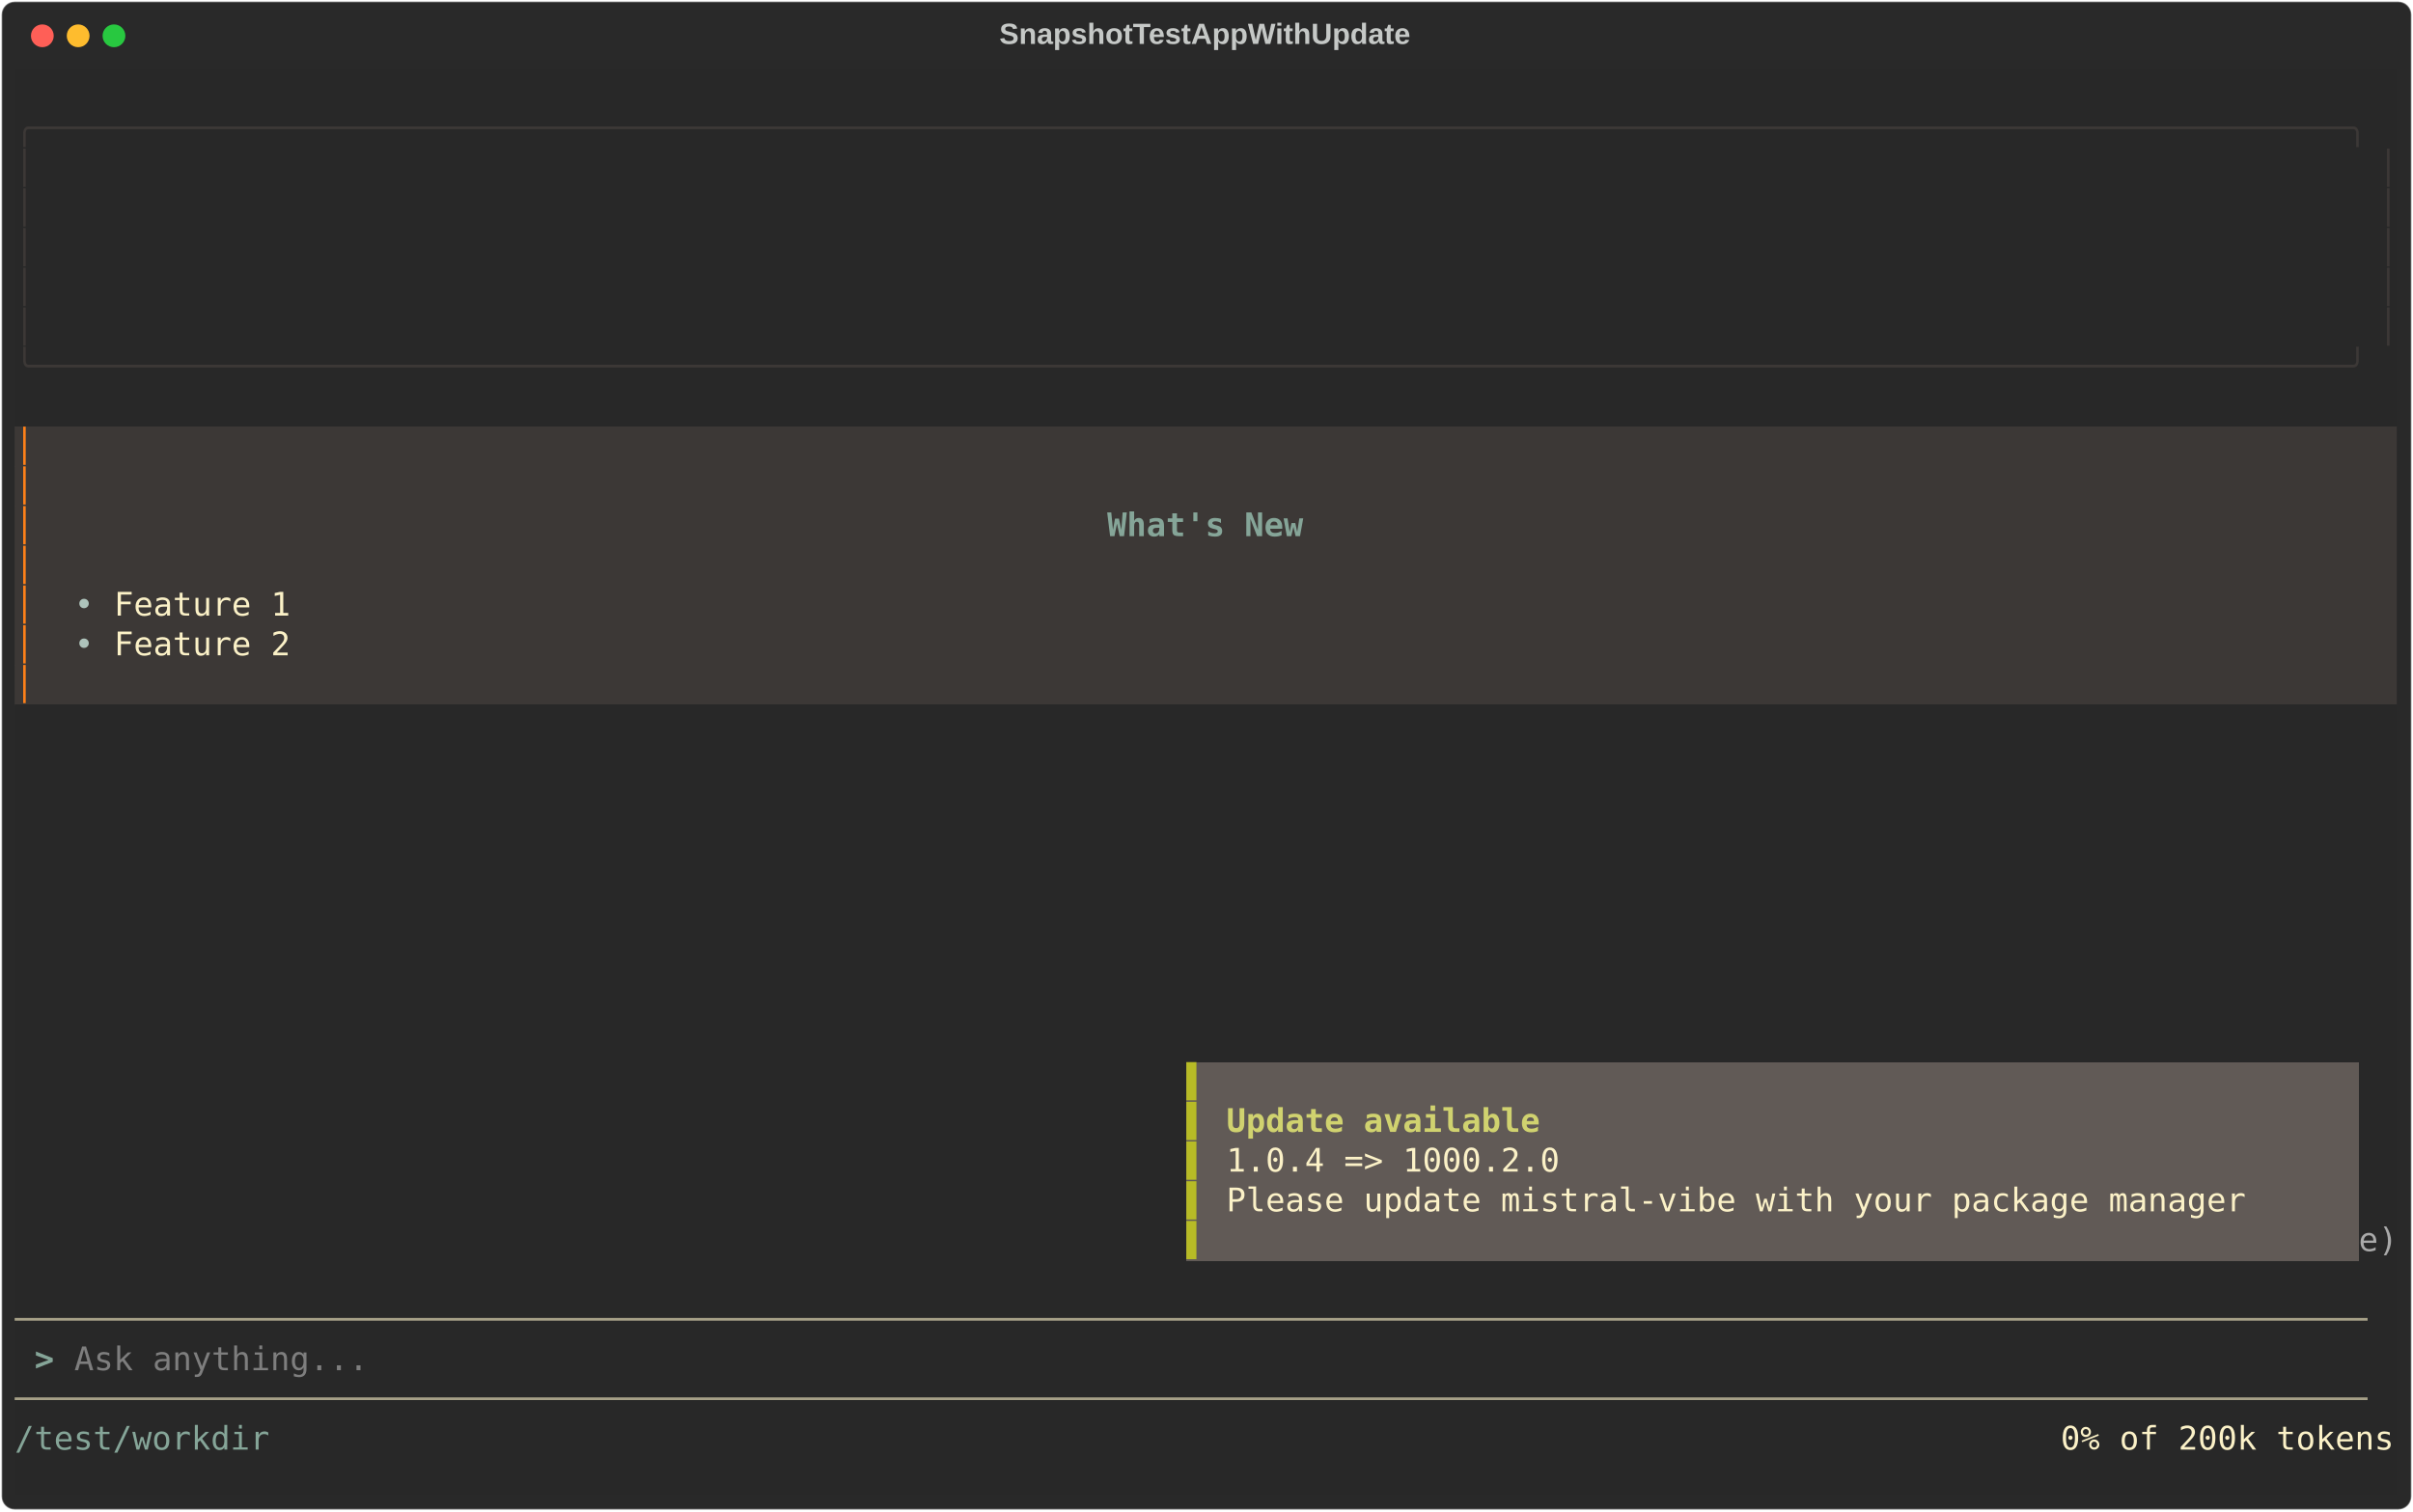
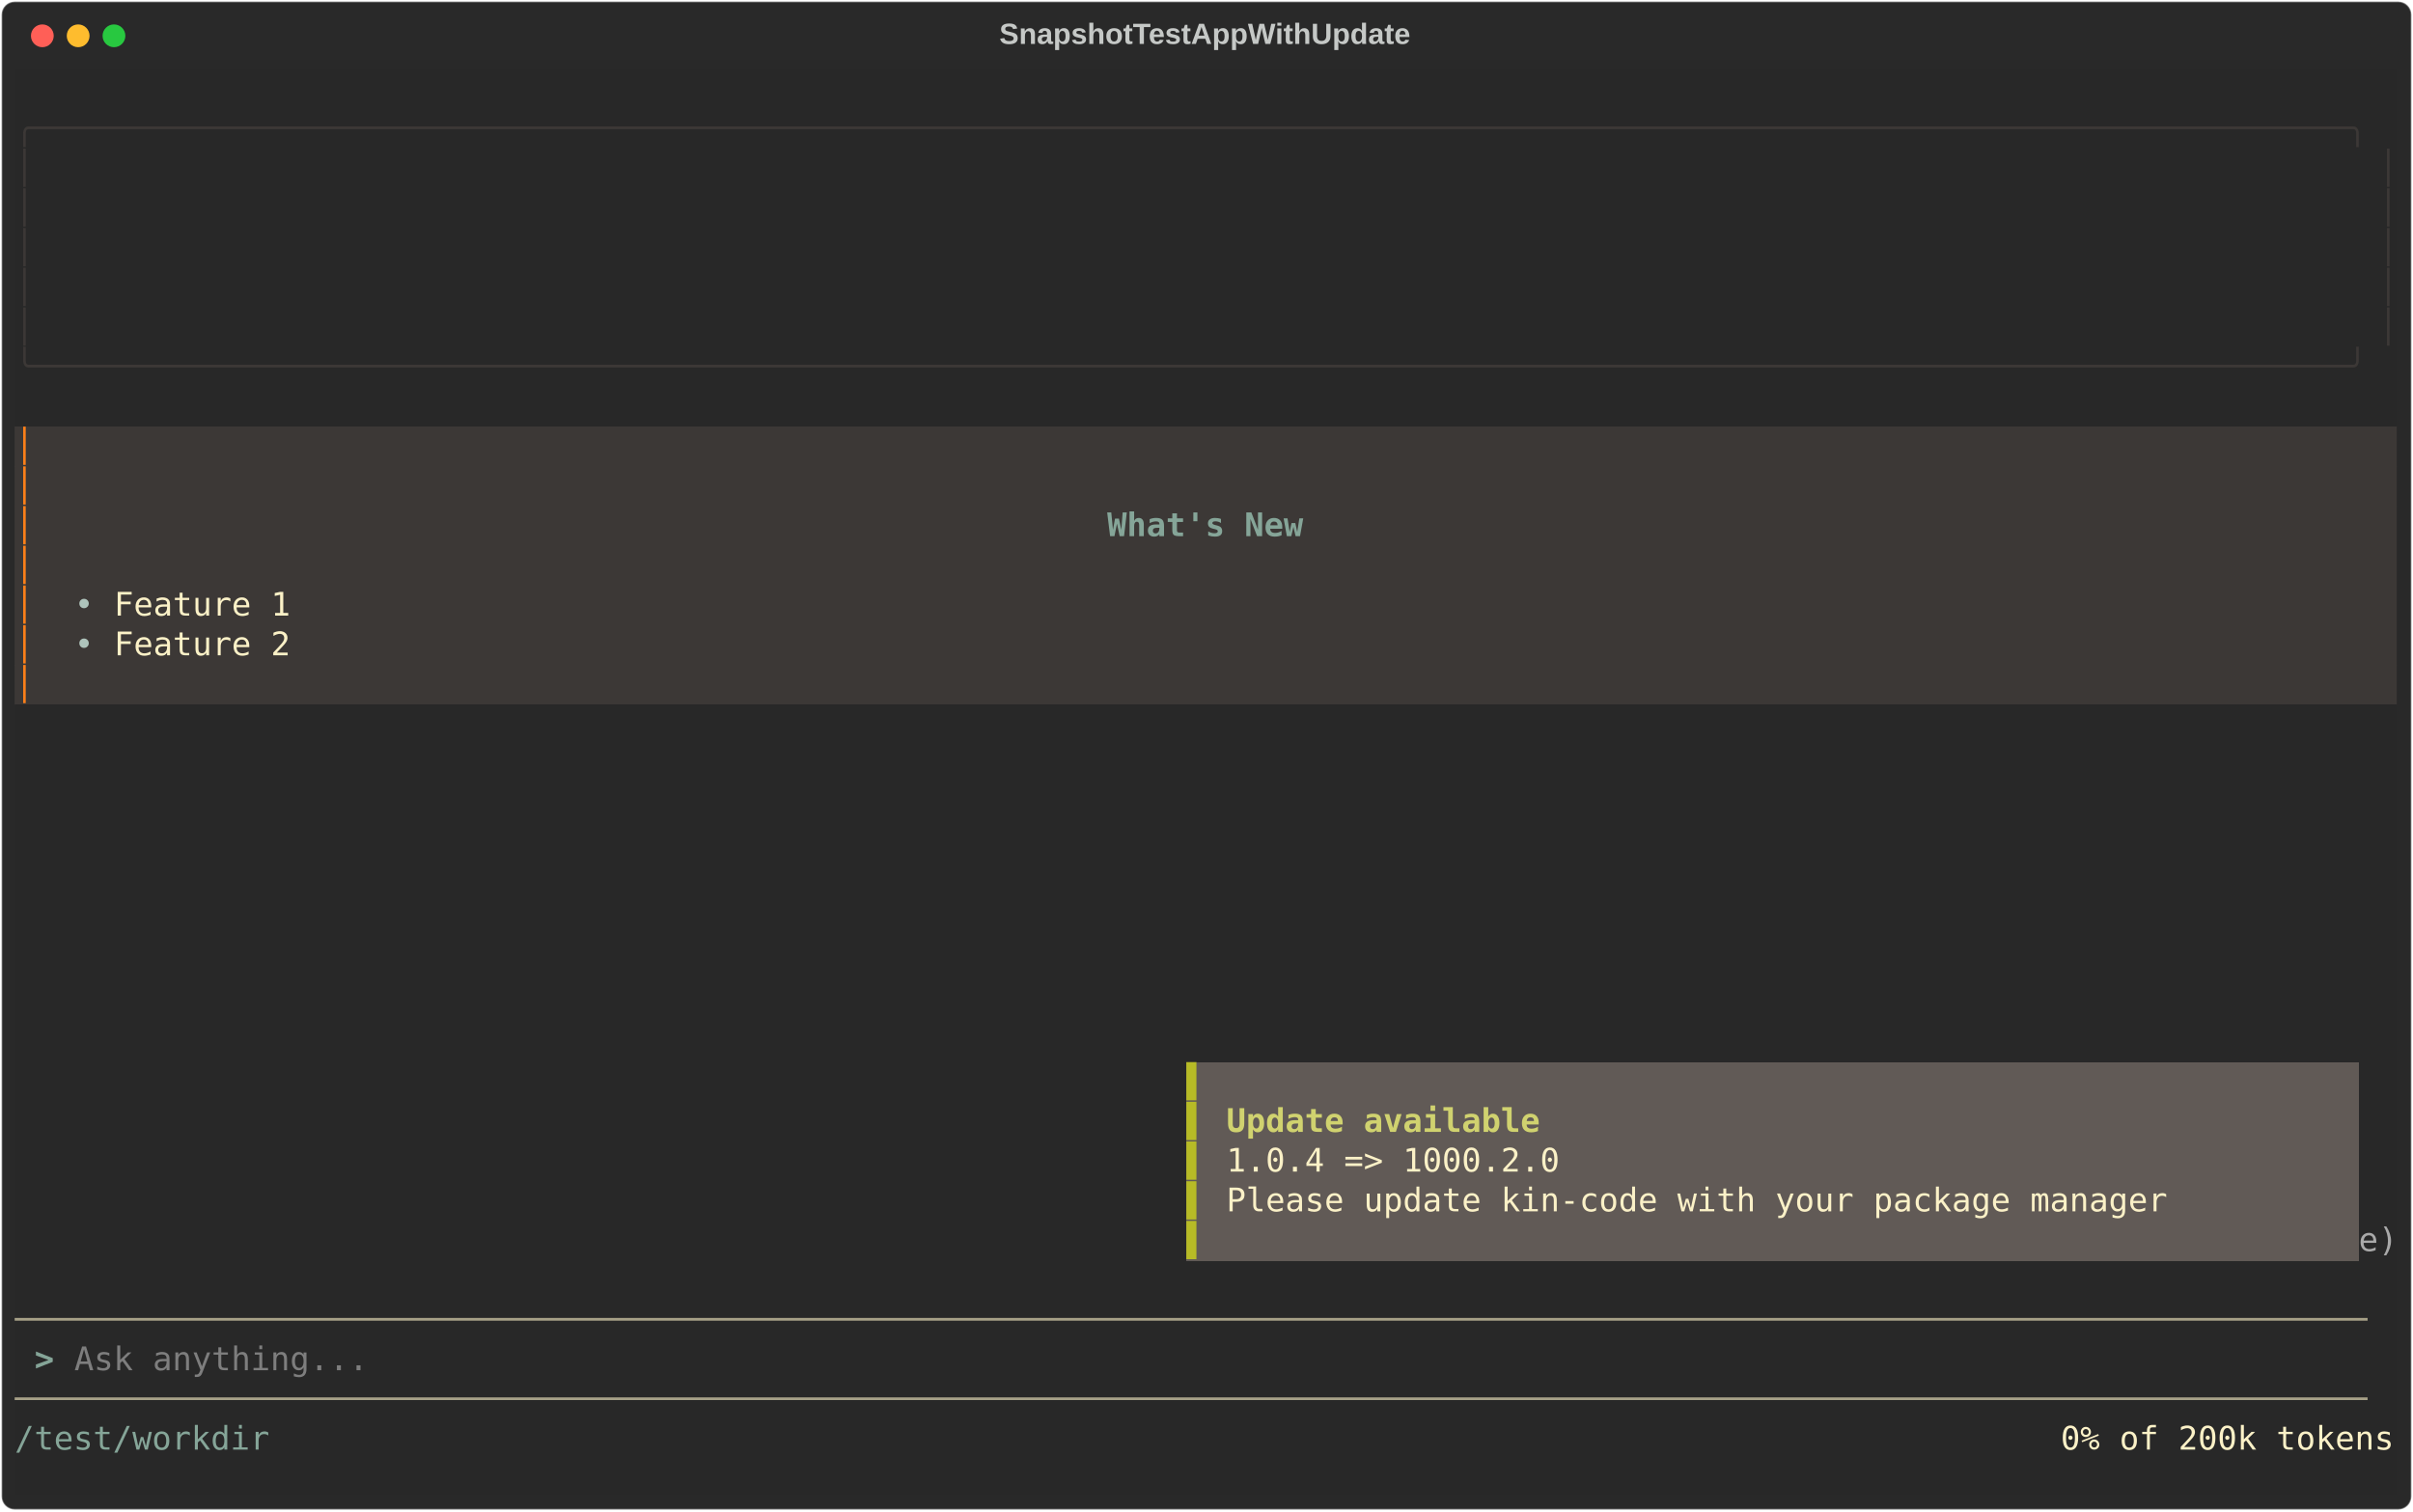
<svg xmlns="http://www.w3.org/2000/svg" class="rich-terminal" viewBox="0 0 1482 928.4">
  <style>

    @font-face {
        font-family: "Fira Code";
        src: local("FiraCode-Regular"),
                url("https://cdnjs.cloudflare.com/ajax/libs/firacode/6.2.0/woff2/FiraCode-Regular.woff2") format("woff2"),
                url("https://cdnjs.cloudflare.com/ajax/libs/firacode/6.2.0/woff/FiraCode-Regular.woff") format("woff");
        font-style: normal;
        font-weight: 400;
    }
    @font-face {
        font-family: "Fira Code";
        src: local("FiraCode-Bold"),
                url("https://cdnjs.cloudflare.com/ajax/libs/firacode/6.2.0/woff2/FiraCode-Bold.woff2") format("woff2"),
                url("https://cdnjs.cloudflare.com/ajax/libs/firacode/6.2.0/woff/FiraCode-Bold.woff") format("woff");
        font-style: bold;
        font-weight: 700;
    }

    .terminal-matrix {
        font-family: Fira Code, monospace;
        font-size: 20px;
        line-height: 24.4px;
        font-variant-east-asian: full-width;
    }

    .terminal-title {
        font-size: 18px;
        font-weight: bold;
        font-family: arial;
    }

    .terminal-r1 { fill: #c5c8c6 }
.terminal-r2 { fill: #3c3836 }
.terminal-r3 { fill: #fbf1c7 }
.terminal-r4 { fill: #fd8019 }
.terminal-r5 { fill: #85a598;font-weight: bold }
.terminal-r6 { fill: #aec3bb }
.terminal-r7 { fill: #b7bb26 }
.terminal-r8 { fill: #d0d26f;font-weight: bold }
.terminal-r9 { fill: #a9a9a9 }
.terminal-r10 { fill: #a6a087 }
.terminal-r11 { fill: #7e7e7e }
.terminal-r12 { fill: #85a598 }
    </style>
  <defs>
    <clipPath id="terminal-clip-terminal">
      <rect x="0" y="0" width="1463.0" height="877.4" />
    </clipPath>
    <clipPath id="terminal-line-0">
      <rect x="0" y="1.5" width="1464" height="24.65" />
    </clipPath>
    <clipPath id="terminal-line-1">
      <rect x="0" y="25.9" width="1464" height="24.65" />
    </clipPath>
    <clipPath id="terminal-line-2">
      <rect x="0" y="50.3" width="1464" height="24.65" />
    </clipPath>
    <clipPath id="terminal-line-3">
      <rect x="0" y="74.7" width="1464" height="24.65" />
    </clipPath>
    <clipPath id="terminal-line-4">
      <rect x="0" y="99.1" width="1464" height="24.65" />
    </clipPath>
    <clipPath id="terminal-line-5">
      <rect x="0" y="123.5" width="1464" height="24.65" />
    </clipPath>
    <clipPath id="terminal-line-6">
      <rect x="0" y="147.9" width="1464" height="24.65" />
    </clipPath>
    <clipPath id="terminal-line-7">
      <rect x="0" y="172.3" width="1464" height="24.65" />
    </clipPath>
    <clipPath id="terminal-line-8">
      <rect x="0" y="196.7" width="1464" height="24.65" />
    </clipPath>
    <clipPath id="terminal-line-9">
      <rect x="0" y="221.1" width="1464" height="24.65" />
    </clipPath>
    <clipPath id="terminal-line-10">
      <rect x="0" y="245.5" width="1464" height="24.65" />
    </clipPath>
    <clipPath id="terminal-line-11">
      <rect x="0" y="269.9" width="1464" height="24.65" />
    </clipPath>
    <clipPath id="terminal-line-12">
      <rect x="0" y="294.3" width="1464" height="24.65" />
    </clipPath>
    <clipPath id="terminal-line-13">
      <rect x="0" y="318.7" width="1464" height="24.65" />
    </clipPath>
    <clipPath id="terminal-line-14">
      <rect x="0" y="343.1" width="1464" height="24.65" />
    </clipPath>
    <clipPath id="terminal-line-15">
      <rect x="0" y="367.5" width="1464" height="24.65" />
    </clipPath>
    <clipPath id="terminal-line-16">
      <rect x="0" y="391.9" width="1464" height="24.65" />
    </clipPath>
    <clipPath id="terminal-line-17">
      <rect x="0" y="416.3" width="1464" height="24.65" />
    </clipPath>
    <clipPath id="terminal-line-18">
      <rect x="0" y="440.7" width="1464" height="24.65" />
    </clipPath>
    <clipPath id="terminal-line-19">
      <rect x="0" y="465.1" width="1464" height="24.65" />
    </clipPath>
    <clipPath id="terminal-line-20">
      <rect x="0" y="489.5" width="1464" height="24.65" />
    </clipPath>
    <clipPath id="terminal-line-21">
      <rect x="0" y="513.9" width="1464" height="24.65" />
    </clipPath>
    <clipPath id="terminal-line-22">
      <rect x="0" y="538.3" width="1464" height="24.65" />
    </clipPath>
    <clipPath id="terminal-line-23">
      <rect x="0" y="562.7" width="1464" height="24.65" />
    </clipPath>
    <clipPath id="terminal-line-24">
      <rect x="0" y="587.1" width="1464" height="24.65" />
    </clipPath>
    <clipPath id="terminal-line-25">
      <rect x="0" y="611.5" width="1464" height="24.65" />
    </clipPath>
    <clipPath id="terminal-line-26">
      <rect x="0" y="635.9" width="1464" height="24.65" />
    </clipPath>
    <clipPath id="terminal-line-27">
      <rect x="0" y="660.3" width="1464" height="24.65" />
    </clipPath>
    <clipPath id="terminal-line-28">
      <rect x="0" y="684.7" width="1464" height="24.65" />
    </clipPath>
    <clipPath id="terminal-line-29">
      <rect x="0" y="709.1" width="1464" height="24.65" />
    </clipPath>
    <clipPath id="terminal-line-30">
      <rect x="0" y="733.5" width="1464" height="24.65" />
    </clipPath>
    <clipPath id="terminal-line-31">
      <rect x="0" y="757.9" width="1464" height="24.65" />
    </clipPath>
    <clipPath id="terminal-line-32">
      <rect x="0" y="782.3" width="1464" height="24.65" />
    </clipPath>
    <clipPath id="terminal-line-33">
      <rect x="0" y="806.7" width="1464" height="24.65" />
    </clipPath>
    <clipPath id="terminal-line-34">
      <rect x="0" y="831.1" width="1464" height="24.65" />
    </clipPath>
  </defs>
  <rect fill="#292929" stroke="rgba(255,255,255,0.35)" stroke-width="1" x="1" y="1" width="1480" height="926.4" rx="8" />
  <text class="terminal-title" fill="#c5c8c6" text-anchor="middle" x="740" y="27">SnapshotTestAppWithUpdate</text>
  <g transform="translate(26,22)">
    <circle cx="0" cy="0" r="7" fill="#ff5f57" />
    <circle cx="22" cy="0" r="7" fill="#febc2e" />
    <circle cx="44" cy="0" r="7" fill="#28c840" />
  </g>
  <g transform="translate(9, 41)" clip-path="url(#terminal-clip-terminal)">
    <rect fill="#282828" x="0" y="1.5" width="1464" height="24.65" shape-rendering="crispEdges" />
    <rect fill="#282828" x="0" y="25.9" width="1464" height="24.65" shape-rendering="crispEdges" />
    <rect fill="#282828" x="0" y="50.3" width="12.2" height="24.65" shape-rendering="crispEdges" />
    <rect fill="#282828" x="12.2" y="50.3" width="1439.6" height="24.65" shape-rendering="crispEdges" />
    <rect fill="#282828" x="1451.8" y="50.3" width="12.2" height="24.65" shape-rendering="crispEdges" />
    <rect fill="#282828" x="0" y="74.7" width="12.2" height="24.65" shape-rendering="crispEdges" />
    <rect fill="#282828" x="12.2" y="74.7" width="1439.6" height="24.65" shape-rendering="crispEdges" />
    <rect fill="#282828" x="1451.8" y="74.7" width="12.2" height="24.65" shape-rendering="crispEdges" />
    <rect fill="#282828" x="0" y="99.1" width="12.2" height="24.65" shape-rendering="crispEdges" />
    <rect fill="#282828" x="12.2" y="99.1" width="707.6" height="24.65" shape-rendering="crispEdges" />
    <rect fill="#282828" x="719.8" y="99.1" width="12.2" height="24.65" shape-rendering="crispEdges" />
    <rect fill="#282828" x="732" y="99.1" width="719.8" height="24.65" shape-rendering="crispEdges" />
    <rect fill="#282828" x="1451.8" y="99.1" width="12.2" height="24.65" shape-rendering="crispEdges" />
    <rect fill="#282828" x="0" y="123.5" width="12.2" height="24.65" shape-rendering="crispEdges" />
    <rect fill="#282828" x="12.2" y="123.5" width="1439.6" height="24.65" shape-rendering="crispEdges" />
    <rect fill="#282828" x="1451.8" y="123.5" width="12.2" height="24.65" shape-rendering="crispEdges" />
    <rect fill="#282828" x="0" y="147.9" width="12.2" height="24.65" shape-rendering="crispEdges" />
    <rect fill="#282828" x="12.2" y="147.9" width="1439.6" height="24.65" shape-rendering="crispEdges" />
    <rect fill="#282828" x="1451.8" y="147.9" width="12.2" height="24.65" shape-rendering="crispEdges" />
    <rect fill="#282828" x="0" y="172.3" width="1464" height="24.65" shape-rendering="crispEdges" />
    <rect fill="#282828" x="0" y="196.7" width="1464" height="24.65" shape-rendering="crispEdges" />
    <rect fill="#3c3836" x="0" y="221.1" width="12.2" height="24.65" shape-rendering="crispEdges" />
    <rect fill="#3c3836" x="12.2" y="221.1" width="1451.8" height="24.65" shape-rendering="crispEdges" />
    <rect fill="#3c3836" x="0" y="245.5" width="12.2" height="24.65" shape-rendering="crispEdges" />
    <rect fill="#3c3836" x="12.2" y="245.5" width="1451.8" height="24.65" shape-rendering="crispEdges" />
    <rect fill="#3c3836" x="0" y="269.9" width="12.2" height="24.65" shape-rendering="crispEdges" />
    <rect fill="#3c3836" x="12.2" y="269.9" width="24.4" height="24.65" shape-rendering="crispEdges" />
    <rect fill="#3c3836" x="36.6" y="269.9" width="634.4" height="24.65" shape-rendering="crispEdges" />
    <rect fill="#3c3836" x="671" y="269.9" width="122" height="24.65" shape-rendering="crispEdges" />
    <rect fill="#3c3836" x="793" y="269.9" width="646.6" height="24.65" shape-rendering="crispEdges" />
    <rect fill="#3c3836" x="1439.6" y="269.9" width="24.4" height="24.65" shape-rendering="crispEdges" />
    <rect fill="#3c3836" x="0" y="294.3" width="12.2" height="24.65" shape-rendering="crispEdges" />
    <rect fill="#3c3836" x="12.2" y="294.3" width="1451.8" height="24.65" shape-rendering="crispEdges" />
    <rect fill="#3c3836" x="0" y="318.7" width="12.2" height="24.65" shape-rendering="crispEdges" />
    <rect fill="#3c3836" x="12.2" y="318.7" width="24.4" height="24.65" shape-rendering="crispEdges" />
    <rect fill="#3c3836" x="36.6" y="318.7" width="24.4" height="24.65" shape-rendering="crispEdges" />
    <rect fill="#3c3836" x="61" y="318.7" width="109.8" height="24.65" shape-rendering="crispEdges" />
    <rect fill="#3c3836" x="170.8" y="318.7" width="1293.2" height="24.65" shape-rendering="crispEdges" />
    <rect fill="#3c3836" x="0" y="343.1" width="12.2" height="24.65" shape-rendering="crispEdges" />
    <rect fill="#3c3836" x="12.2" y="343.1" width="24.4" height="24.65" shape-rendering="crispEdges" />
    <rect fill="#3c3836" x="36.6" y="343.1" width="24.4" height="24.65" shape-rendering="crispEdges" />
    <rect fill="#3c3836" x="61" y="343.1" width="109.8" height="24.65" shape-rendering="crispEdges" />
    <rect fill="#3c3836" x="170.8" y="343.1" width="1293.2" height="24.65" shape-rendering="crispEdges" />
    <rect fill="#3c3836" x="0" y="367.5" width="12.2" height="24.65" shape-rendering="crispEdges" />
    <rect fill="#3c3836" x="12.2" y="367.5" width="1451.8" height="24.65" shape-rendering="crispEdges" />
    <rect fill="#282828" x="0" y="391.9" width="1464" height="24.65" shape-rendering="crispEdges" />
    <rect fill="#282828" x="0" y="416.3" width="1464" height="24.65" shape-rendering="crispEdges" />
    <rect fill="#282828" x="0" y="440.7" width="1464" height="24.65" shape-rendering="crispEdges" />
    <rect fill="#282828" x="0" y="465.1" width="1464" height="24.65" shape-rendering="crispEdges" />
    <rect fill="#282828" x="0" y="489.5" width="1464" height="24.65" shape-rendering="crispEdges" />
    <rect fill="#282828" x="0" y="513.9" width="1464" height="24.65" shape-rendering="crispEdges" />
    <rect fill="#282828" x="0" y="538.3" width="1464" height="24.65" shape-rendering="crispEdges" />
    <rect fill="#282828" x="0" y="562.7" width="1464" height="24.65" shape-rendering="crispEdges" />
    <rect fill="#282828" x="0" y="587.1" width="1464" height="24.65" shape-rendering="crispEdges" />
    <rect fill="#282828" x="0" y="611.5" width="719.8" height="24.65" shape-rendering="crispEdges" />
    <rect fill="#615a56" x="719.8" y="611.5" width="12.2" height="24.65" shape-rendering="crispEdges" />
    <rect fill="#615a56" x="732" y="611.5" width="707.6" height="24.65" shape-rendering="crispEdges" />
    <rect fill="#282828" x="1439.6" y="611.5" width="24.4" height="24.65" shape-rendering="crispEdges" />
    <rect fill="#282828" x="0" y="635.9" width="719.8" height="24.65" shape-rendering="crispEdges" />
    <rect fill="#615a56" x="719.8" y="635.9" width="12.2" height="24.65" shape-rendering="crispEdges" />
    <rect fill="#615a56" x="732" y="635.9" width="12.2" height="24.65" shape-rendering="crispEdges" />
    <rect fill="#615a56" x="744.2" y="635.9" width="195.2" height="24.65" shape-rendering="crispEdges" />
    <rect fill="#615a56" x="939.4" y="635.9" width="500.2" height="24.65" shape-rendering="crispEdges" />
    <rect fill="#282828" x="1439.6" y="635.9" width="24.4" height="24.65" shape-rendering="crispEdges" />
    <rect fill="#282828" x="0" y="660.3" width="719.8" height="24.65" shape-rendering="crispEdges" />
    <rect fill="#615a56" x="719.8" y="660.3" width="12.2" height="24.65" shape-rendering="crispEdges" />
    <rect fill="#615a56" x="732" y="660.3" width="12.2" height="24.65" shape-rendering="crispEdges" />
    <rect fill="#615a56" x="744.2" y="660.3" width="207.4" height="24.65" shape-rendering="crispEdges" />
    <rect fill="#615a56" x="951.6" y="660.3" width="488" height="24.65" shape-rendering="crispEdges" />
    <rect fill="#282828" x="1439.6" y="660.3" width="24.4" height="24.65" shape-rendering="crispEdges" />
    <rect fill="#282828" x="0" y="684.7" width="719.8" height="24.65" shape-rendering="crispEdges" />
    <rect fill="#615a56" x="719.8" y="684.7" width="12.2" height="24.65" shape-rendering="crispEdges" />
    <rect fill="#615a56" x="732" y="684.7" width="12.2" height="24.65" shape-rendering="crispEdges" />
-     <rect fill="#615a56" x="744.2" y="684.7" width="634.4" height="24.65" shape-rendering="crispEdges" />
-     <rect fill="#615a56" x="1378.6" y="684.7" width="61" height="24.65" shape-rendering="crispEdges" />
+     <rect fill="#615a56" x="744.2" y="684.7" width="585.6" height="24.65" shape-rendering="crispEdges" />
+     <rect fill="#615a56" x="1329.8" y="684.7" width="109.8" height="24.65" shape-rendering="crispEdges" />
    <rect fill="#282828" x="1439.6" y="684.7" width="24.4" height="24.65" shape-rendering="crispEdges" />
    <rect fill="#282828" x="0" y="709.1" width="719.8" height="24.65" shape-rendering="crispEdges" />
    <rect fill="#615a56" x="719.8" y="709.1" width="12.2" height="24.65" shape-rendering="crispEdges" />
    <rect fill="#615a56" x="732" y="709.1" width="707.6" height="24.65" shape-rendering="crispEdges" />
    <rect fill="#282828" x="1439.6" y="709.1" width="24.4" height="24.65" shape-rendering="crispEdges" />
    <rect fill="#282828" x="0" y="733.5" width="0" height="24.65" shape-rendering="crispEdges" />
    <rect fill="#282828" x="0" y="733.5" width="1464" height="24.65" shape-rendering="crispEdges" />
    <rect fill="#282828" x="0" y="757.9" width="1464" height="24.65" shape-rendering="crispEdges" />
    <rect fill="#282828" x="0" y="782.3" width="12.2" height="24.65" shape-rendering="crispEdges" />
    <rect fill="#282828" x="12.2" y="782.3" width="12.2" height="24.65" shape-rendering="crispEdges" />
    <rect fill="#282828" x="24.4" y="782.3" width="12.2" height="24.65" shape-rendering="crispEdges" />
    <rect fill="#282828" x="36.6" y="782.3" width="183" height="24.65" shape-rendering="crispEdges" />
    <rect fill="#282828" x="219.6" y="782.3" width="1244.4" height="24.65" shape-rendering="crispEdges" />
    <rect fill="#282828" x="0" y="806.7" width="1464" height="24.65" shape-rendering="crispEdges" />
    <rect fill="#282828" x="0" y="831.1" width="158.6" height="24.65" shape-rendering="crispEdges" />
    <rect fill="#282828" x="158.6" y="831.1" width="0" height="24.65" shape-rendering="crispEdges" />
    <rect fill="#282828" x="158.6" y="831.1" width="1098" height="24.65" shape-rendering="crispEdges" />
    <rect fill="#282828" x="1256.6" y="831.1" width="207.4" height="24.65" shape-rendering="crispEdges" />
    <rect fill="#282828" x="0" y="855.5" width="1464" height="24.65" shape-rendering="crispEdges" />
    <g class="terminal-matrix">
      <text class="terminal-r1" x="1464" y="20" textLength="12.2" clip-path="url(#terminal-line-0)">
</text>
      <text class="terminal-r2" x="0" y="44.4" textLength="1464" clip-path="url(#terminal-line-1)">╭──────────────────────────────────────────────────────────────────────────────────────────────────────────────────────╮</text>
      <text class="terminal-r1" x="1464" y="44.4" textLength="12.2" clip-path="url(#terminal-line-1)">
</text>
      <text class="terminal-r2" x="0" y="68.8" textLength="12.2" clip-path="url(#terminal-line-2)">│</text>
      <text class="terminal-r2" x="1451.8" y="68.8" textLength="12.2" clip-path="url(#terminal-line-2)">│</text>
      <text class="terminal-r1" x="1464" y="68.8" textLength="12.2" clip-path="url(#terminal-line-2)">
</text>
      <text class="terminal-r2" x="0" y="93.2" textLength="12.2" clip-path="url(#terminal-line-3)">│</text>
      <text class="terminal-r2" x="1451.8" y="93.2" textLength="12.2" clip-path="url(#terminal-line-3)">│</text>
      <text class="terminal-r1" x="1464" y="93.2" textLength="12.2" clip-path="url(#terminal-line-3)">
</text>
      <text class="terminal-r2" x="0" y="117.6" textLength="12.2" clip-path="url(#terminal-line-4)">│</text>
      <text class="terminal-r2" x="1451.8" y="117.6" textLength="12.2" clip-path="url(#terminal-line-4)">│</text>
      <text class="terminal-r1" x="1464" y="117.6" textLength="12.2" clip-path="url(#terminal-line-4)">
</text>
      <text class="terminal-r2" x="0" y="142" textLength="12.2" clip-path="url(#terminal-line-5)">│</text>
      <text class="terminal-r2" x="1451.8" y="142" textLength="12.2" clip-path="url(#terminal-line-5)">│</text>
      <text class="terminal-r1" x="1464" y="142" textLength="12.2" clip-path="url(#terminal-line-5)">
</text>
      <text class="terminal-r2" x="0" y="166.4" textLength="12.2" clip-path="url(#terminal-line-6)">│</text>
      <text class="terminal-r2" x="1451.8" y="166.4" textLength="12.2" clip-path="url(#terminal-line-6)">│</text>
      <text class="terminal-r1" x="1464" y="166.4" textLength="12.2" clip-path="url(#terminal-line-6)">
</text>
      <text class="terminal-r2" x="0" y="190.8" textLength="1464" clip-path="url(#terminal-line-7)">╰──────────────────────────────────────────────────────────────────────────────────────────────────────────────────────╯</text>
      <text class="terminal-r1" x="1464" y="190.8" textLength="12.2" clip-path="url(#terminal-line-7)">
</text>
      <text class="terminal-r1" x="1464" y="215.2" textLength="12.2" clip-path="url(#terminal-line-8)">
</text>
      <text class="terminal-r4" x="0" y="239.6" textLength="12.2" clip-path="url(#terminal-line-9)">│</text>
      <text class="terminal-r1" x="1464" y="239.6" textLength="12.2" clip-path="url(#terminal-line-9)">
</text>
      <text class="terminal-r4" x="0" y="264" textLength="12.2" clip-path="url(#terminal-line-10)">│</text>
      <text class="terminal-r1" x="1464" y="264" textLength="12.2" clip-path="url(#terminal-line-10)">
</text>
      <text class="terminal-r4" x="0" y="288.4" textLength="12.2" clip-path="url(#terminal-line-11)">│</text>
      <text class="terminal-r5" x="671" y="288.4" textLength="122" clip-path="url(#terminal-line-11)">What's New</text>
      <text class="terminal-r1" x="1464" y="288.4" textLength="12.2" clip-path="url(#terminal-line-11)">
</text>
      <text class="terminal-r4" x="0" y="312.8" textLength="12.2" clip-path="url(#terminal-line-12)">│</text>
      <text class="terminal-r1" x="1464" y="312.8" textLength="12.2" clip-path="url(#terminal-line-12)">
</text>
      <text class="terminal-r4" x="0" y="337.2" textLength="12.2" clip-path="url(#terminal-line-13)">│</text>
      <text class="terminal-r6" x="36.6" y="337.2" textLength="24.4" clip-path="url(#terminal-line-13)">• </text>
      <text class="terminal-r3" x="61" y="337.2" textLength="109.8" clip-path="url(#terminal-line-13)">Feature 1</text>
      <text class="terminal-r1" x="1464" y="337.2" textLength="12.2" clip-path="url(#terminal-line-13)">
</text>
      <text class="terminal-r4" x="0" y="361.6" textLength="12.2" clip-path="url(#terminal-line-14)">│</text>
      <text class="terminal-r6" x="36.6" y="361.6" textLength="24.4" clip-path="url(#terminal-line-14)">• </text>
      <text class="terminal-r3" x="61" y="361.6" textLength="109.8" clip-path="url(#terminal-line-14)">Feature 2</text>
      <text class="terminal-r1" x="1464" y="361.6" textLength="12.2" clip-path="url(#terminal-line-14)">
</text>
      <text class="terminal-r4" x="0" y="386" textLength="12.2" clip-path="url(#terminal-line-15)">│</text>
      <text class="terminal-r1" x="1464" y="386" textLength="12.2" clip-path="url(#terminal-line-15)">
</text>
      <text class="terminal-r1" x="1464" y="410.4" textLength="12.2" clip-path="url(#terminal-line-16)">
</text>
      <text class="terminal-r1" x="1464" y="434.8" textLength="12.2" clip-path="url(#terminal-line-17)">
</text>
      <text class="terminal-r1" x="1464" y="459.2" textLength="12.2" clip-path="url(#terminal-line-18)">
</text>
      <text class="terminal-r1" x="1464" y="483.6" textLength="12.2" clip-path="url(#terminal-line-19)">
</text>
      <text class="terminal-r1" x="1464" y="508" textLength="12.2" clip-path="url(#terminal-line-20)">
</text>
      <text class="terminal-r1" x="1464" y="532.4" textLength="12.2" clip-path="url(#terminal-line-21)">
</text>
      <text class="terminal-r1" x="1464" y="556.8" textLength="12.2" clip-path="url(#terminal-line-22)">
</text>
      <text class="terminal-r1" x="1464" y="581.2" textLength="12.2" clip-path="url(#terminal-line-23)">
</text>
      <text class="terminal-r1" x="1464" y="605.6" textLength="12.2" clip-path="url(#terminal-line-24)">
</text>
      <text class="terminal-r7" x="719.8" y="630" textLength="12.2" clip-path="url(#terminal-line-25)">▌</text>
      <text class="terminal-r1" x="1464" y="630" textLength="12.2" clip-path="url(#terminal-line-25)">
</text>
      <text class="terminal-r7" x="719.8" y="654.4" textLength="12.2" clip-path="url(#terminal-line-26)">▌</text>
      <text class="terminal-r8" x="744.2" y="654.4" textLength="195.2" clip-path="url(#terminal-line-26)">Update available</text>
      <text class="terminal-r1" x="1464" y="654.4" textLength="12.2" clip-path="url(#terminal-line-26)">
</text>
      <text class="terminal-r7" x="719.8" y="678.8" textLength="12.2" clip-path="url(#terminal-line-27)">▌</text>
      <text class="terminal-r3" x="744.2" y="678.8" textLength="207.4" clip-path="url(#terminal-line-27)">1.0.4 =&gt; 1000.2.0</text>
      <text class="terminal-r1" x="1464" y="678.8" textLength="12.2" clip-path="url(#terminal-line-27)">
</text>
      <text class="terminal-r7" x="719.8" y="703.2" textLength="12.2" clip-path="url(#terminal-line-28)">▌</text>
-       <text class="terminal-r3" x="744.2" y="703.2" textLength="634.4" clip-path="url(#terminal-line-28)">Please update mistral-vibe with your package manager</text>
+       <text class="terminal-r3" x="744.2" y="703.2" textLength="585.6" clip-path="url(#terminal-line-28)">Please update kin-code with your package manager</text>
      <text class="terminal-r1" x="1464" y="703.2" textLength="12.2" clip-path="url(#terminal-line-28)">
</text>
      <text class="terminal-r7" x="719.8" y="727.6" textLength="12.2" clip-path="url(#terminal-line-29)">▌</text>
      <text class="terminal-r9" x="1439.6" y="727.6" textLength="24.4" clip-path="url(#terminal-line-29)">e)</text>
      <text class="terminal-r1" x="1464" y="727.6" textLength="12.2" clip-path="url(#terminal-line-29)">
</text>
      <text class="terminal-r1" x="1464" y="752" textLength="12.2" clip-path="url(#terminal-line-30)">
</text>
      <text class="terminal-r10" x="0" y="776.4" textLength="1464" clip-path="url(#terminal-line-31)">────────────────────────────────────────────────────────────────────────────────────────────────────────────────────────</text>
      <text class="terminal-r1" x="1464" y="776.4" textLength="12.2" clip-path="url(#terminal-line-31)">
</text>
      <text class="terminal-r5" x="12.2" y="800.8" textLength="12.2" clip-path="url(#terminal-line-32)">&gt;</text>
      <text class="terminal-r11" x="36.6" y="800.8" textLength="183" clip-path="url(#terminal-line-32)">Ask anything...</text>
      <text class="terminal-r1" x="1464" y="800.8" textLength="12.2" clip-path="url(#terminal-line-32)">
</text>
      <text class="terminal-r10" x="0" y="825.2" textLength="1464" clip-path="url(#terminal-line-33)">────────────────────────────────────────────────────────────────────────────────────────────────────────────────────────</text>
      <text class="terminal-r1" x="1464" y="825.2" textLength="12.2" clip-path="url(#terminal-line-33)">
</text>
      <text class="terminal-r12" x="0" y="849.6" textLength="158.6" clip-path="url(#terminal-line-34)">/test/workdir</text>
      <text class="terminal-r3" x="1256.6" y="849.6" textLength="207.4" clip-path="url(#terminal-line-34)">0% of 200k tokens</text>
      <text class="terminal-r1" x="1464" y="849.6" textLength="12.2" clip-path="url(#terminal-line-34)">
</text>
    </g>
  </g>
</svg>
